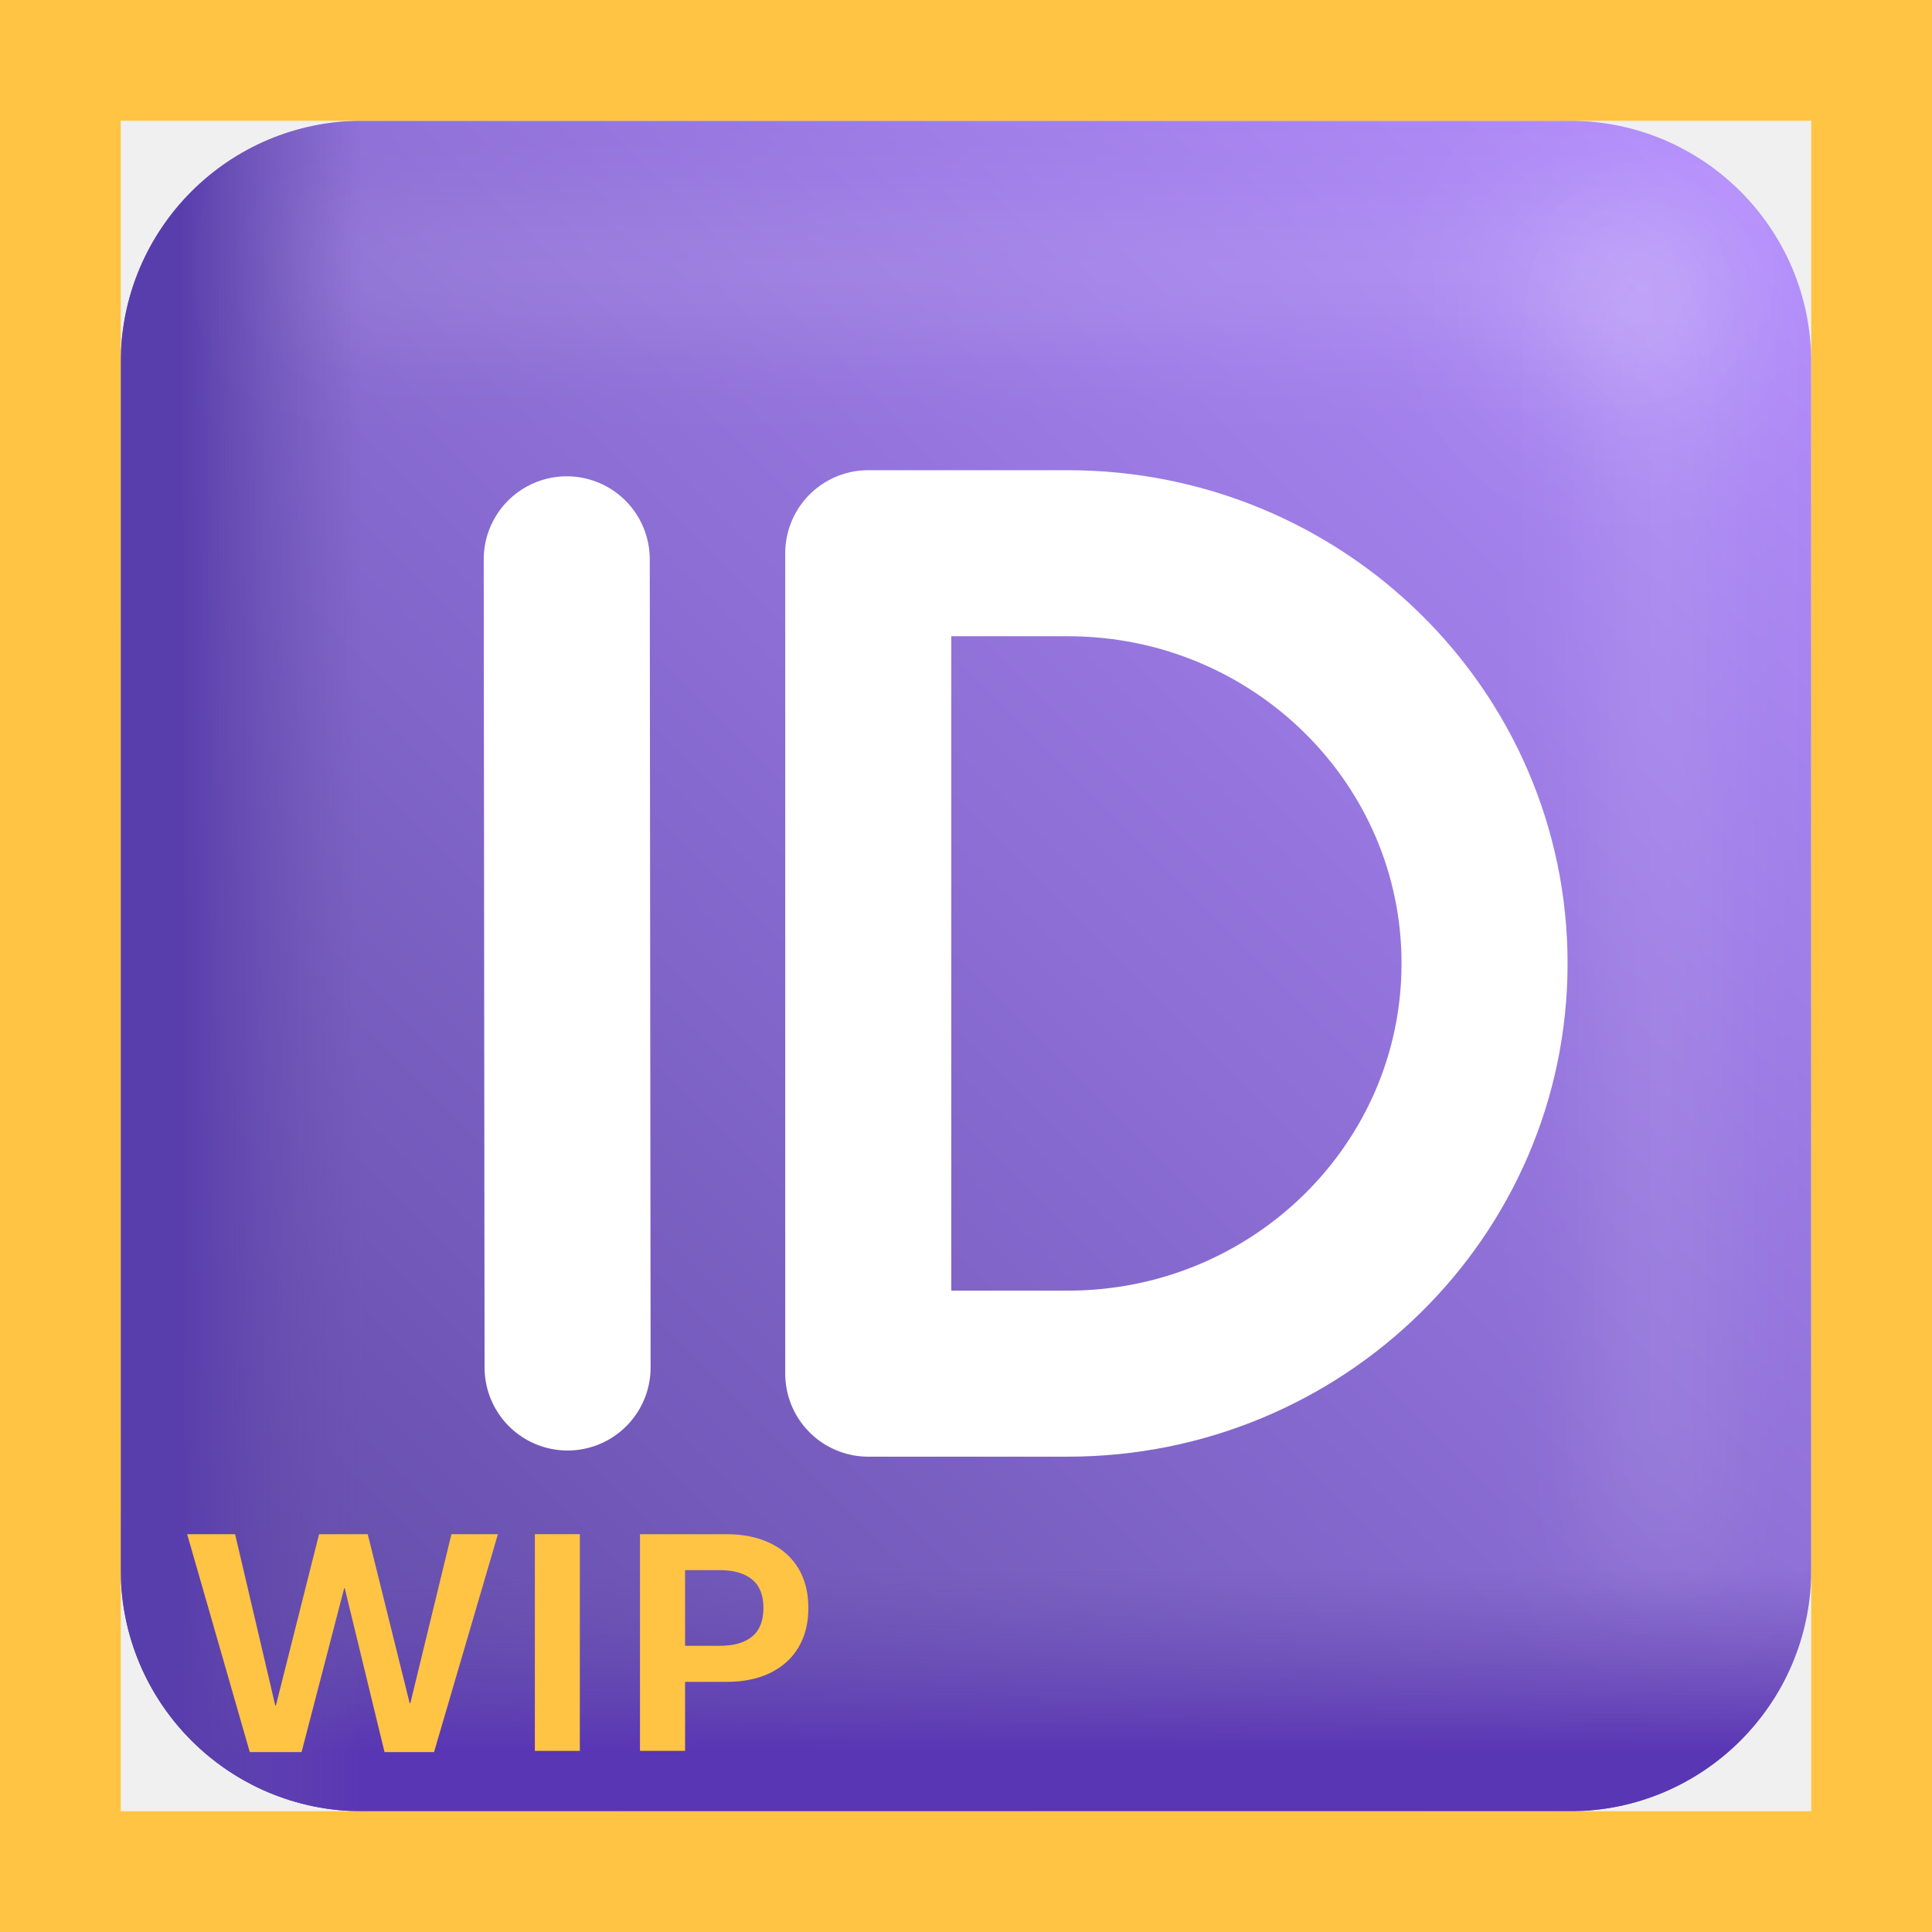
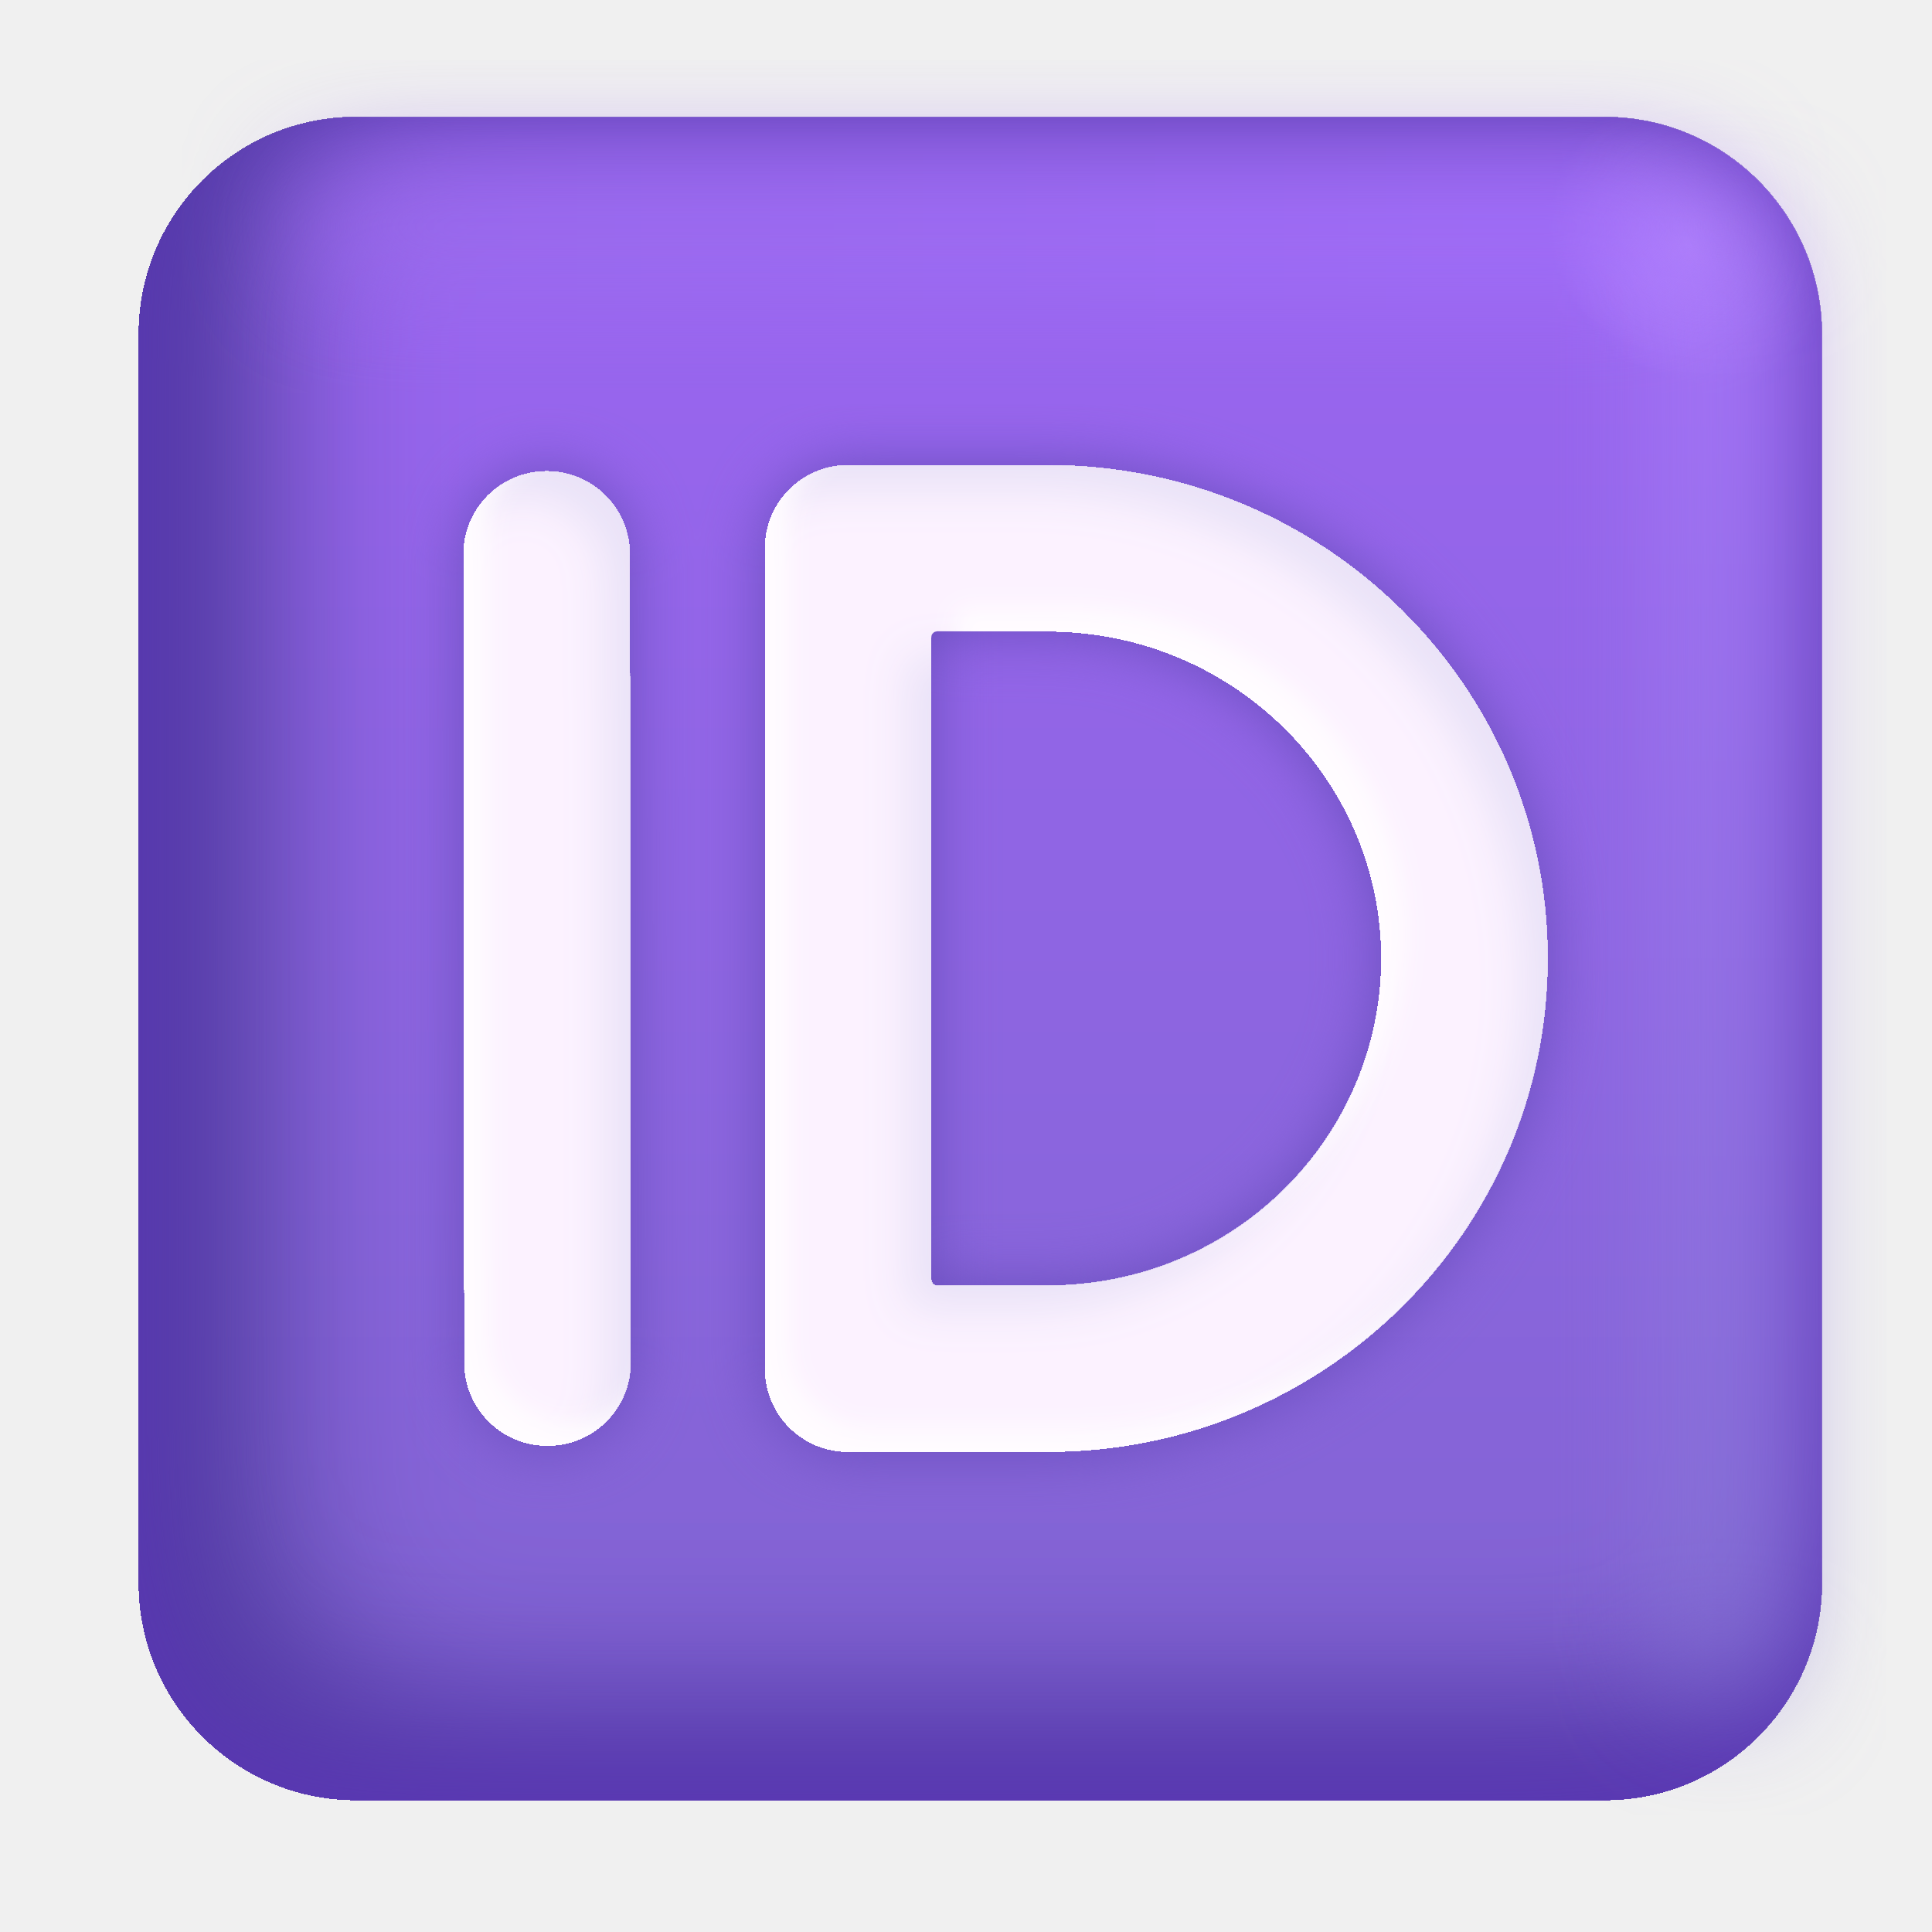
<svg xmlns="http://www.w3.org/2000/svg" width="32" height="32" viewBox="0 0 32 32" fill="none">
-   <rect x="2" y="2" width="28" height="28" rx="4" fill="url(#paint0_linear_4_2292)" />
-   <path d="M2 26H30V26C30 28.209 28.209 30 26 30H6C3.791 30 2 28.209 2 26V26Z" fill="url(#paint1_linear_4_2292)" />
-   <path d="M6 2L6 30V30C3.791 30 2 28.209 2 26L2 6C2 3.791 3.791 2 6 2V2Z" fill="url(#paint2_linear_4_2292)" />
-   <g opacity="0.2" filter="url(#filter0_f_4_2292)">
-     <rect x="5" y="4" width="23" height="1" fill="white" />
+   <g filter="url(#filter0_ii_4_2292)">
+     <rect x="2.301" y="1.938" width="27.875" height="27.875" rx="3.6" fill="url(#paint0_linear_4_2292)" />
+     <rect x="2.301" y="1.938" width="27.875" height="27.875" rx="3.6" fill="url(#paint1_radial_4_2292)" />
  </g>
-   <g opacity="0.2" filter="url(#filter1_f_4_2292)">
-     <rect x="27" y="4" width="1" height="22" fill="white" />
+   <g filter="url(#filter1_f_4_2292)">
+     <path d="M28.489 4.438V27.312" stroke="url(#paint2_linear_4_2292)" stroke-width="1.5" stroke-linecap="round" />
  </g>
-   <g opacity="0.6" filter="url(#filter2_f_4_2292)">
-     <circle cx="27" cy="5" r="1" fill="white" />
+   <g filter="url(#filter2_f_4_2292)">
+     <path d="M5.765 3.75H27.546" stroke="url(#paint3_linear_4_2292)" stroke-width="1.5" stroke-linecap="round" />
  </g>
-   <path d="M9.387 9.264L9.401 22.65" stroke="white" stroke-width="2.75" stroke-miterlimit="10" stroke-linecap="round" stroke-linejoin="round" />
-   <path d="M17.686 22.752C21.498 22.752 24.589 19.71 24.589 15.957C24.589 12.205 21.498 9.163 17.686 9.163H14.381V22.752H17.686Z" stroke="white" stroke-width="2.75" stroke-miterlimit="10" stroke-linecap="round" stroke-linejoin="round" />
-   <path d="M4.995 29.02H4.137L3.1 25.411H3.894L4.559 28.247H4.57L5.285 25.411H6.091L6.785 28.209H6.797L7.477 25.411H8.247L7.189 29.02H6.369L5.71 26.305H5.701L4.995 29.02Z" fill="#FFC444" />
-   <path d="M9.604 29H8.859V25.411H9.604V29Z" fill="#FFC444" />
-   <path d="M10.6 29V25.411H12.032C12.306 25.411 12.544 25.459 12.747 25.555C12.952 25.65 13.11 25.79 13.222 25.974C13.333 26.157 13.389 26.377 13.389 26.633C13.389 26.889 13.333 27.108 13.222 27.292C13.11 27.476 12.952 27.616 12.747 27.714C12.544 27.81 12.306 27.857 12.032 27.857H11.347V29H10.6ZM11.918 27.26C12.152 27.26 12.332 27.209 12.457 27.107C12.582 27.004 12.645 26.846 12.645 26.633C12.645 26.42 12.582 26.263 12.457 26.161C12.332 26.058 12.152 26.006 11.918 26.006H11.347V27.26H11.918Z" fill="#FFC444" />
-   <path d="M0 0V-2H-2V0H0ZM32 0H34V-2H32V0ZM32 32V34H34V32H32ZM0 32H-2V34H0V32ZM0 2H32V-2H0V2ZM30 0V32H34V0H30ZM32 30H0V34H32V30ZM2 32V0H-2V32H2Z" fill="#FFC444" />
+   <g filter="url(#filter3_f_4_2292)">
+     <path d="M14.049 7.706C13.29 7.706 12.674 8.321 12.674 9.081V22.669C12.674 23.429 13.29 24.044 14.049 24.044H17.354C21.905 24.044 25.632 20.407 25.632 15.875C25.632 11.343 21.905 7.706 17.354 7.706H14.049ZM15.524 21.294C15.469 21.294 15.424 21.25 15.424 21.195V10.556C15.424 10.5 15.469 10.456 15.524 10.456H17.354C20.427 10.456 22.882 12.902 22.882 15.875C22.882 18.848 20.427 21.294 17.354 21.294H15.524Z" fill="#6A4EBE" />
+     <path d="M10.43 9.181C10.429 8.421 9.813 7.806 9.053 7.807C8.294 7.808 7.679 8.424 7.68 9.184L7.694 22.569C7.695 23.329 8.311 23.944 9.071 23.943C9.83 23.942 10.445 23.326 10.444 22.566L10.43 9.181Z" fill="#6A4EBE" />
+   </g>
+   <g filter="url(#filter4_ii_4_2292)">
+     <path d="M14.049 7.706C13.29 7.706 12.674 8.321 12.674 9.081V22.669C12.674 23.429 13.29 24.044 14.049 24.044H17.354C21.905 24.044 25.632 20.407 25.632 15.875C25.632 11.343 21.905 7.706 17.354 7.706H14.049ZM15.524 21.294C15.469 21.294 15.424 21.25 15.424 21.195V10.556C15.424 10.5 15.469 10.456 15.524 10.456H17.354C20.427 10.456 22.882 12.902 22.882 15.875C22.882 18.848 20.427 21.294 17.354 21.294H15.524Z" fill="#FCF2FF" />
+     <path d="M10.43 9.181C10.429 8.421 9.813 7.806 9.053 7.807C8.294 7.808 7.679 8.424 7.68 9.184L7.694 22.569C7.695 23.329 8.311 23.944 9.071 23.943C9.83 23.942 10.445 23.326 10.444 22.566L10.43 9.181Z" fill="#FCF2FF" />
+   </g>
  <defs>
-     <filter id="filter0_f_4_2292" x="3" y="2" width="27" height="5" filterUnits="userSpaceOnUse" color-interpolation-filters="sRGB">
+     <filter id="filter0_ii_4_2292" x="2.301" y="0.938" width="29.875" height="28.875" filterUnits="userSpaceOnUse" color-interpolation-filters="sRGB">
+       <feFlood flood-opacity="0" result="BackgroundImageFix" />
+       <feBlend mode="normal" in="SourceGraphic" in2="BackgroundImageFix" result="shape" />
+       <feColorMatrix in="SourceAlpha" type="matrix" values="0 0 0 0 0 0 0 0 0 0 0 0 0 0 0 0 0 0 127 0" result="hardAlpha" />
+       <feOffset dx="2" dy="-1" />
+       <feGaussianBlur stdDeviation="1.5" />
+       <feComposite in2="hardAlpha" operator="arithmetic" k2="-1" k3="1" />
+       <feColorMatrix type="matrix" values="0 0 0 0 0.298 0 0 0 0 0.235 0 0 0 0 0.6 0 0 0 1 0" />
+       <feBlend mode="normal" in2="shape" result="effect1_innerShadow_4_2292" />
+       <feColorMatrix in="SourceAlpha" type="matrix" values="0 0 0 0 0 0 0 0 0 0 0 0 0 0 0 0 0 0 127 0" result="hardAlpha" />
+       <feOffset dy="-1" />
+       <feGaussianBlur stdDeviation="1.5" />
+       <feComposite in2="hardAlpha" operator="arithmetic" k2="-1" k3="1" />
+       <feColorMatrix type="matrix" values="0 0 0 0 0.353 0 0 0 0 0.212 0 0 0 0 0.71 0 0 0 1 0" />
+       <feBlend mode="normal" in2="effect1_innerShadow_4_2292" result="effect2_innerShadow_4_2292" />
+     </filter>
+     <filter id="filter1_f_4_2292" x="25.739" y="1.688" width="5.5" height="28.375" filterUnits="userSpaceOnUse" color-interpolation-filters="sRGB">
      <feFlood flood-opacity="0" result="BackgroundImageFix" />
      <feBlend mode="normal" in="SourceGraphic" in2="BackgroundImageFix" result="shape" />
      <feGaussianBlur stdDeviation="1" result="effect1_foregroundBlur_4_2292" />
    </filter>
-     <filter id="filter1_f_4_2292" x="25" y="2" width="5" height="26" filterUnits="userSpaceOnUse" color-interpolation-filters="sRGB">
+     <filter id="filter2_f_4_2292" x="3.015" y="1" width="27.281" height="5.5" filterUnits="userSpaceOnUse" color-interpolation-filters="sRGB">
      <feFlood flood-opacity="0" result="BackgroundImageFix" />
      <feBlend mode="normal" in="SourceGraphic" in2="BackgroundImageFix" result="shape" />
      <feGaussianBlur stdDeviation="1" result="effect1_foregroundBlur_4_2292" />
    </filter>
-     <filter id="filter2_f_4_2292" x="23" y="1" width="8" height="8" filterUnits="userSpaceOnUse" color-interpolation-filters="sRGB">
+     <filter id="filter3_f_4_2292" x="6.68" y="6.706" width="19.952" height="18.339" filterUnits="userSpaceOnUse" color-interpolation-filters="sRGB">
      <feFlood flood-opacity="0" result="BackgroundImageFix" />
      <feBlend mode="normal" in="SourceGraphic" in2="BackgroundImageFix" result="shape" />
-       <feGaussianBlur stdDeviation="1.5" result="effect1_foregroundBlur_4_2292" />
+       <feGaussianBlur stdDeviation="0.5" result="effect1_foregroundBlur_4_2292" />
    </filter>
-     <linearGradient id="paint0_linear_4_2292" x1="30" y1="2" x2="2" y2="30" gradientUnits="userSpaceOnUse">
-       <stop stop-color="#B690FF" />
-       <stop offset="1" stop-color="#5B46A2" />
+     <filter id="filter4_ii_4_2292" x="7.28" y="7.306" width="18.752" height="17.139" filterUnits="userSpaceOnUse" color-interpolation-filters="sRGB">
+       <feFlood flood-opacity="0" result="BackgroundImageFix" />
+       <feBlend mode="normal" in="SourceGraphic" in2="BackgroundImageFix" result="shape" />
+       <feColorMatrix in="SourceAlpha" type="matrix" values="0 0 0 0 0 0 0 0 0 0 0 0 0 0 0 0 0 0 127 0" result="hardAlpha" />
+       <feOffset dx="-0.4" dy="0.4" />
+       <feGaussianBlur stdDeviation="0.375" />
+       <feComposite in2="hardAlpha" operator="arithmetic" k2="-1" k3="1" />
+       <feColorMatrix type="matrix" values="0 0 0 0 0.914 0 0 0 0 0.886 0 0 0 0 0.969 0 0 0 1 0" />
+       <feBlend mode="normal" in2="shape" result="effect1_innerShadow_4_2292" />
+       <feColorMatrix in="SourceAlpha" type="matrix" values="0 0 0 0 0 0 0 0 0 0 0 0 0 0 0 0 0 0 127 0" result="hardAlpha" />
+       <feOffset dx="0.4" dy="-0.4" />
+       <feGaussianBlur stdDeviation="0.2" />
+       <feComposite in2="hardAlpha" operator="arithmetic" k2="-1" k3="1" />
+       <feColorMatrix type="matrix" values="0 0 0 0 1 0 0 0 0 0.988 0 0 0 0 1 0 0 0 1 0" />
+       <feBlend mode="normal" in2="effect1_innerShadow_4_2292" result="effect2_innerShadow_4_2292" />
+     </filter>
+     <linearGradient id="paint0_linear_4_2292" x1="16.239" y1="5.512" x2="16.239" y2="38.765" gradientUnits="userSpaceOnUse">
+       <stop stop-color="#9865EE" />
+       <stop offset="1" stop-color="#7764C6" />
    </linearGradient>
-     <linearGradient id="paint1_linear_4_2292" x1="19" y1="29" x2="19" y2="26" gradientUnits="userSpaceOnUse">
-       <stop stop-color="#5936B4" />
-       <stop offset="1" stop-color="#6A50AD" stop-opacity="0" />
+     <radialGradient id="paint1_radial_4_2292" cx="0" cy="0" r="1" gradientUnits="userSpaceOnUse" gradientTransform="translate(27.9575 4.03125) rotate(136.771) scale(2.14444 2.50466)">
+       <stop stop-color="#BB8DFF" />
+       <stop offset="1" stop-color="#BB8DFF" stop-opacity="0" />
+     </radialGradient>
+     <linearGradient id="paint2_linear_4_2292" x1="28.989" y1="4.438" x2="28.989" y2="27.312" gradientUnits="userSpaceOnUse">
+       <stop stop-color="#AE7EFF" />
+       <stop offset="1" stop-color="#8777D6" />
    </linearGradient>
-     <linearGradient id="paint2_linear_4_2292" x1="3" y1="19" x2="6" y2="19" gradientUnits="userSpaceOnUse">
-       <stop stop-color="#583EAC" />
-       <stop offset="1" stop-color="#6A50AD" stop-opacity="0" />
+     <linearGradient id="paint3_linear_4_2292" x1="28.703" y1="4" x2="3.171" y2="4" gradientUnits="userSpaceOnUse">
+       <stop stop-color="#A672FF" />
+       <stop offset="1" stop-color="#9A6CEB" />
    </linearGradient>
  </defs>
</svg>
